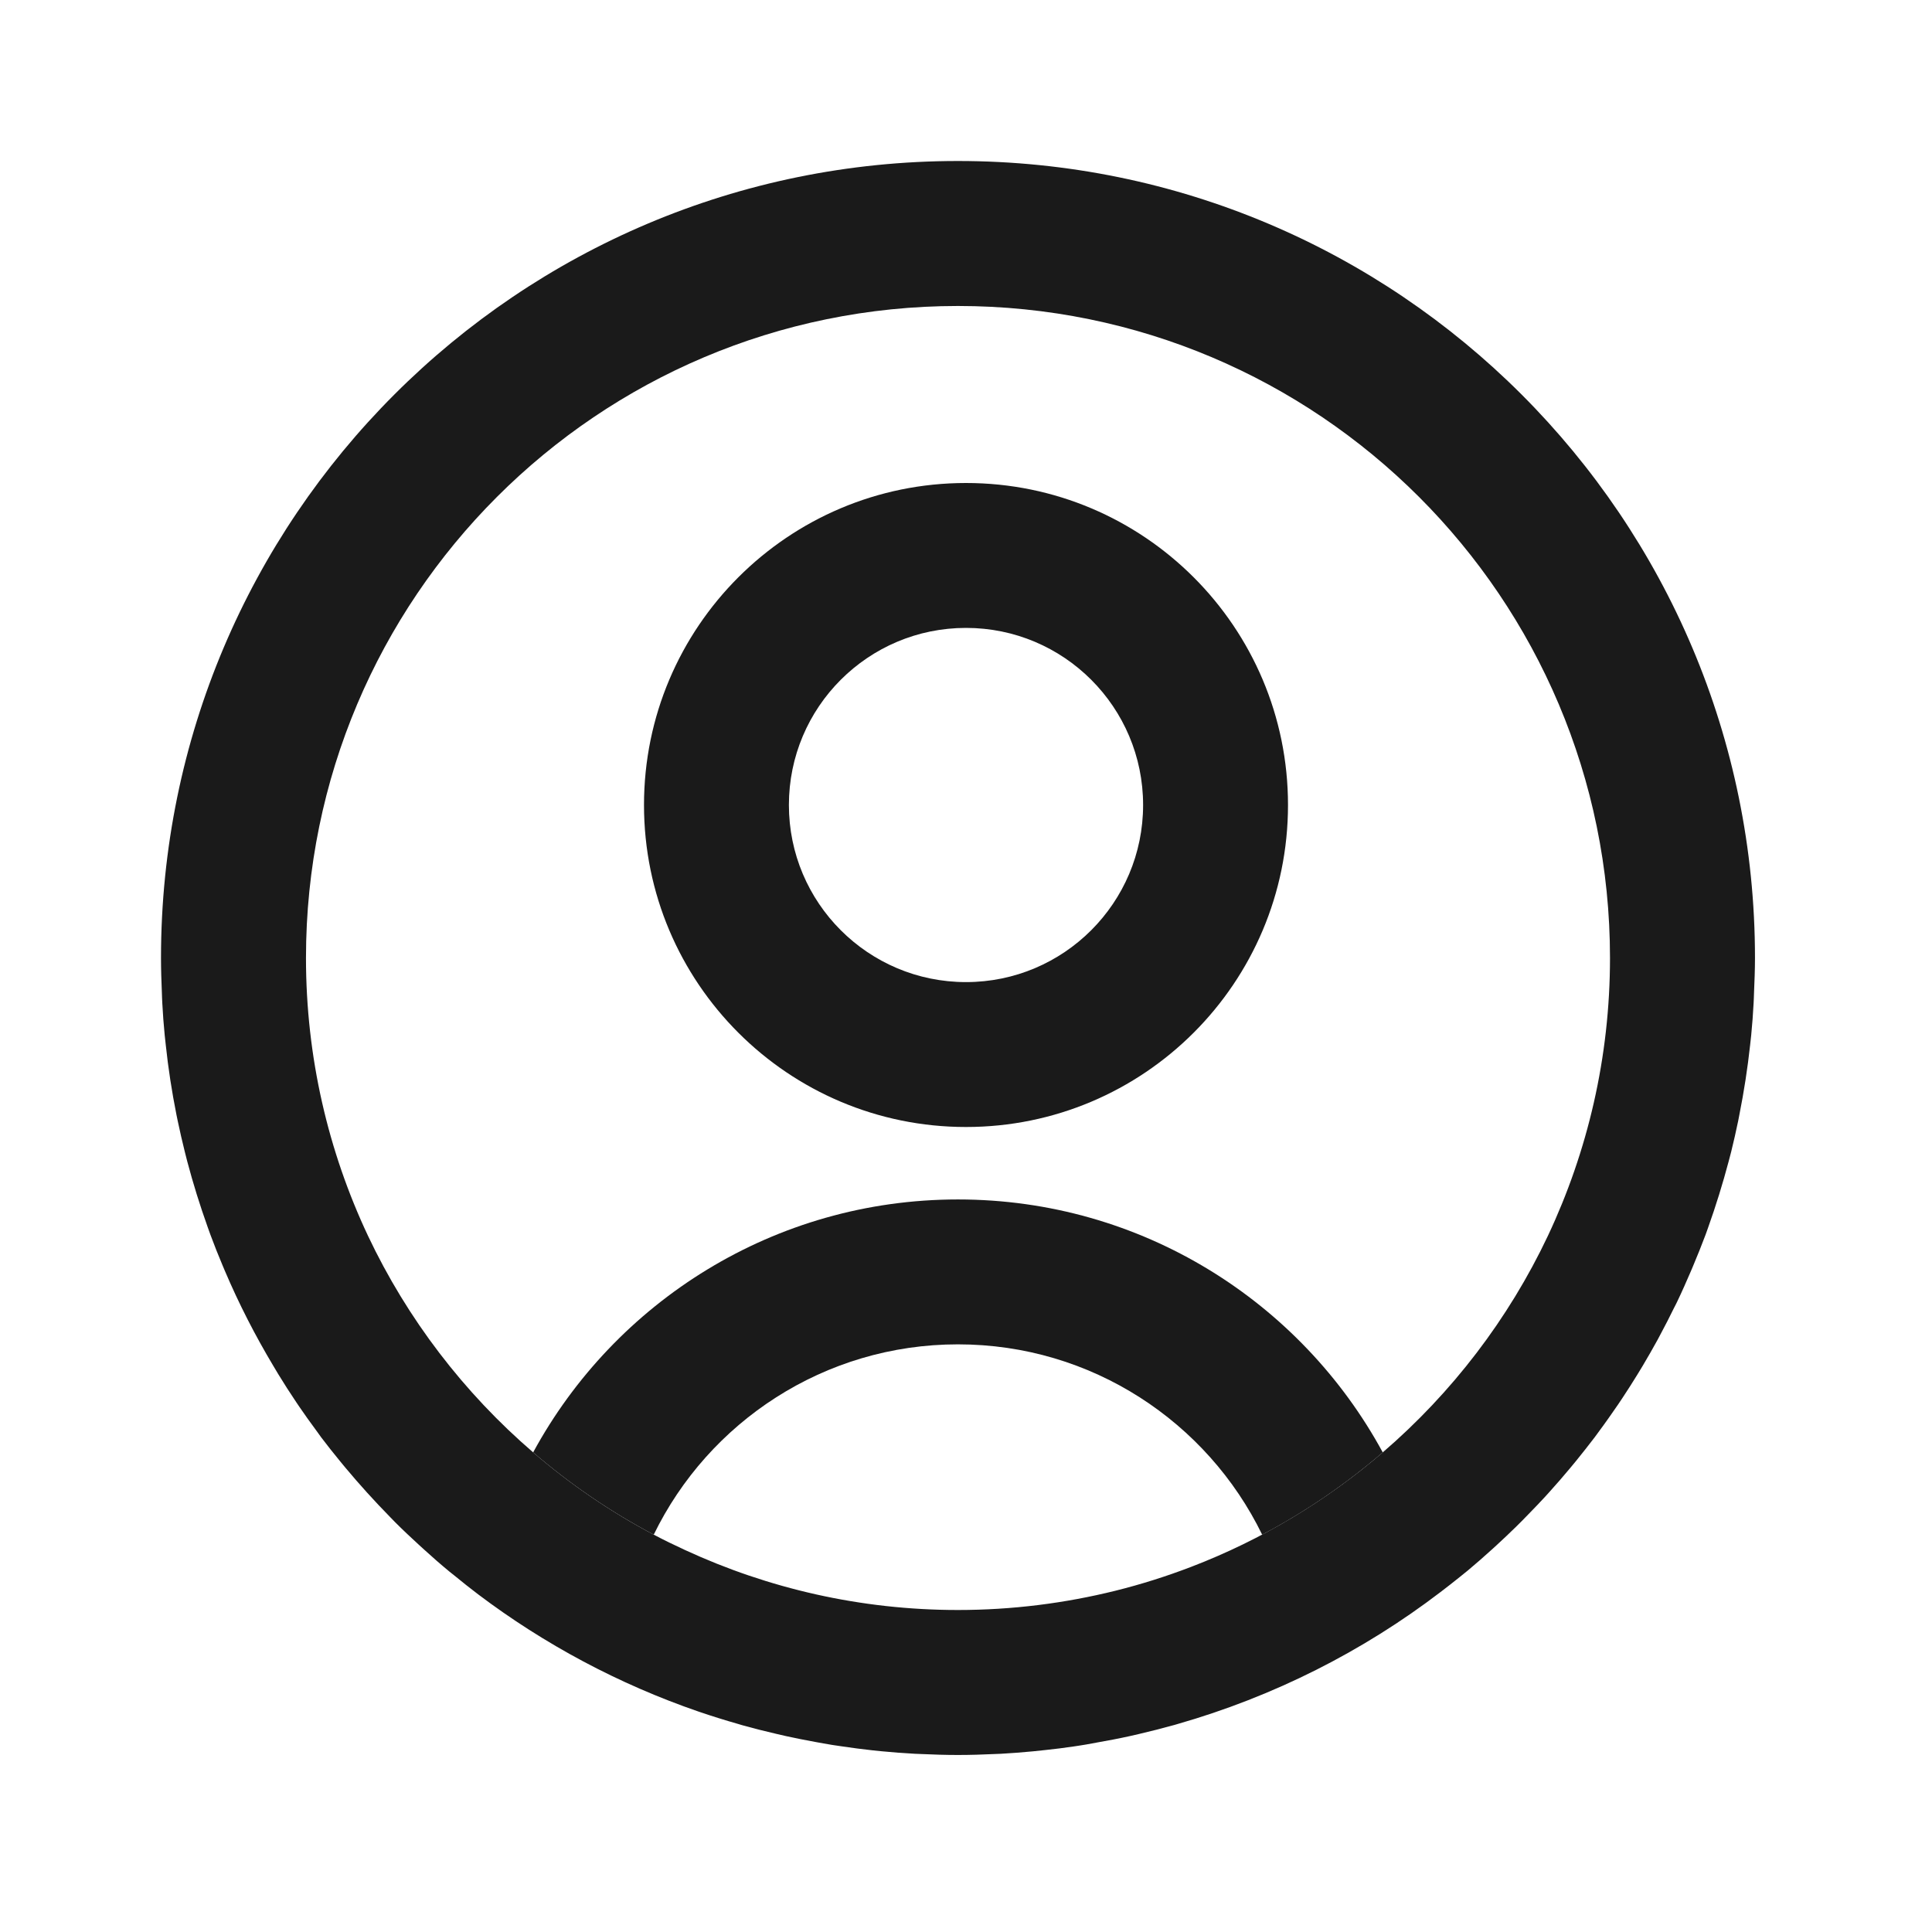
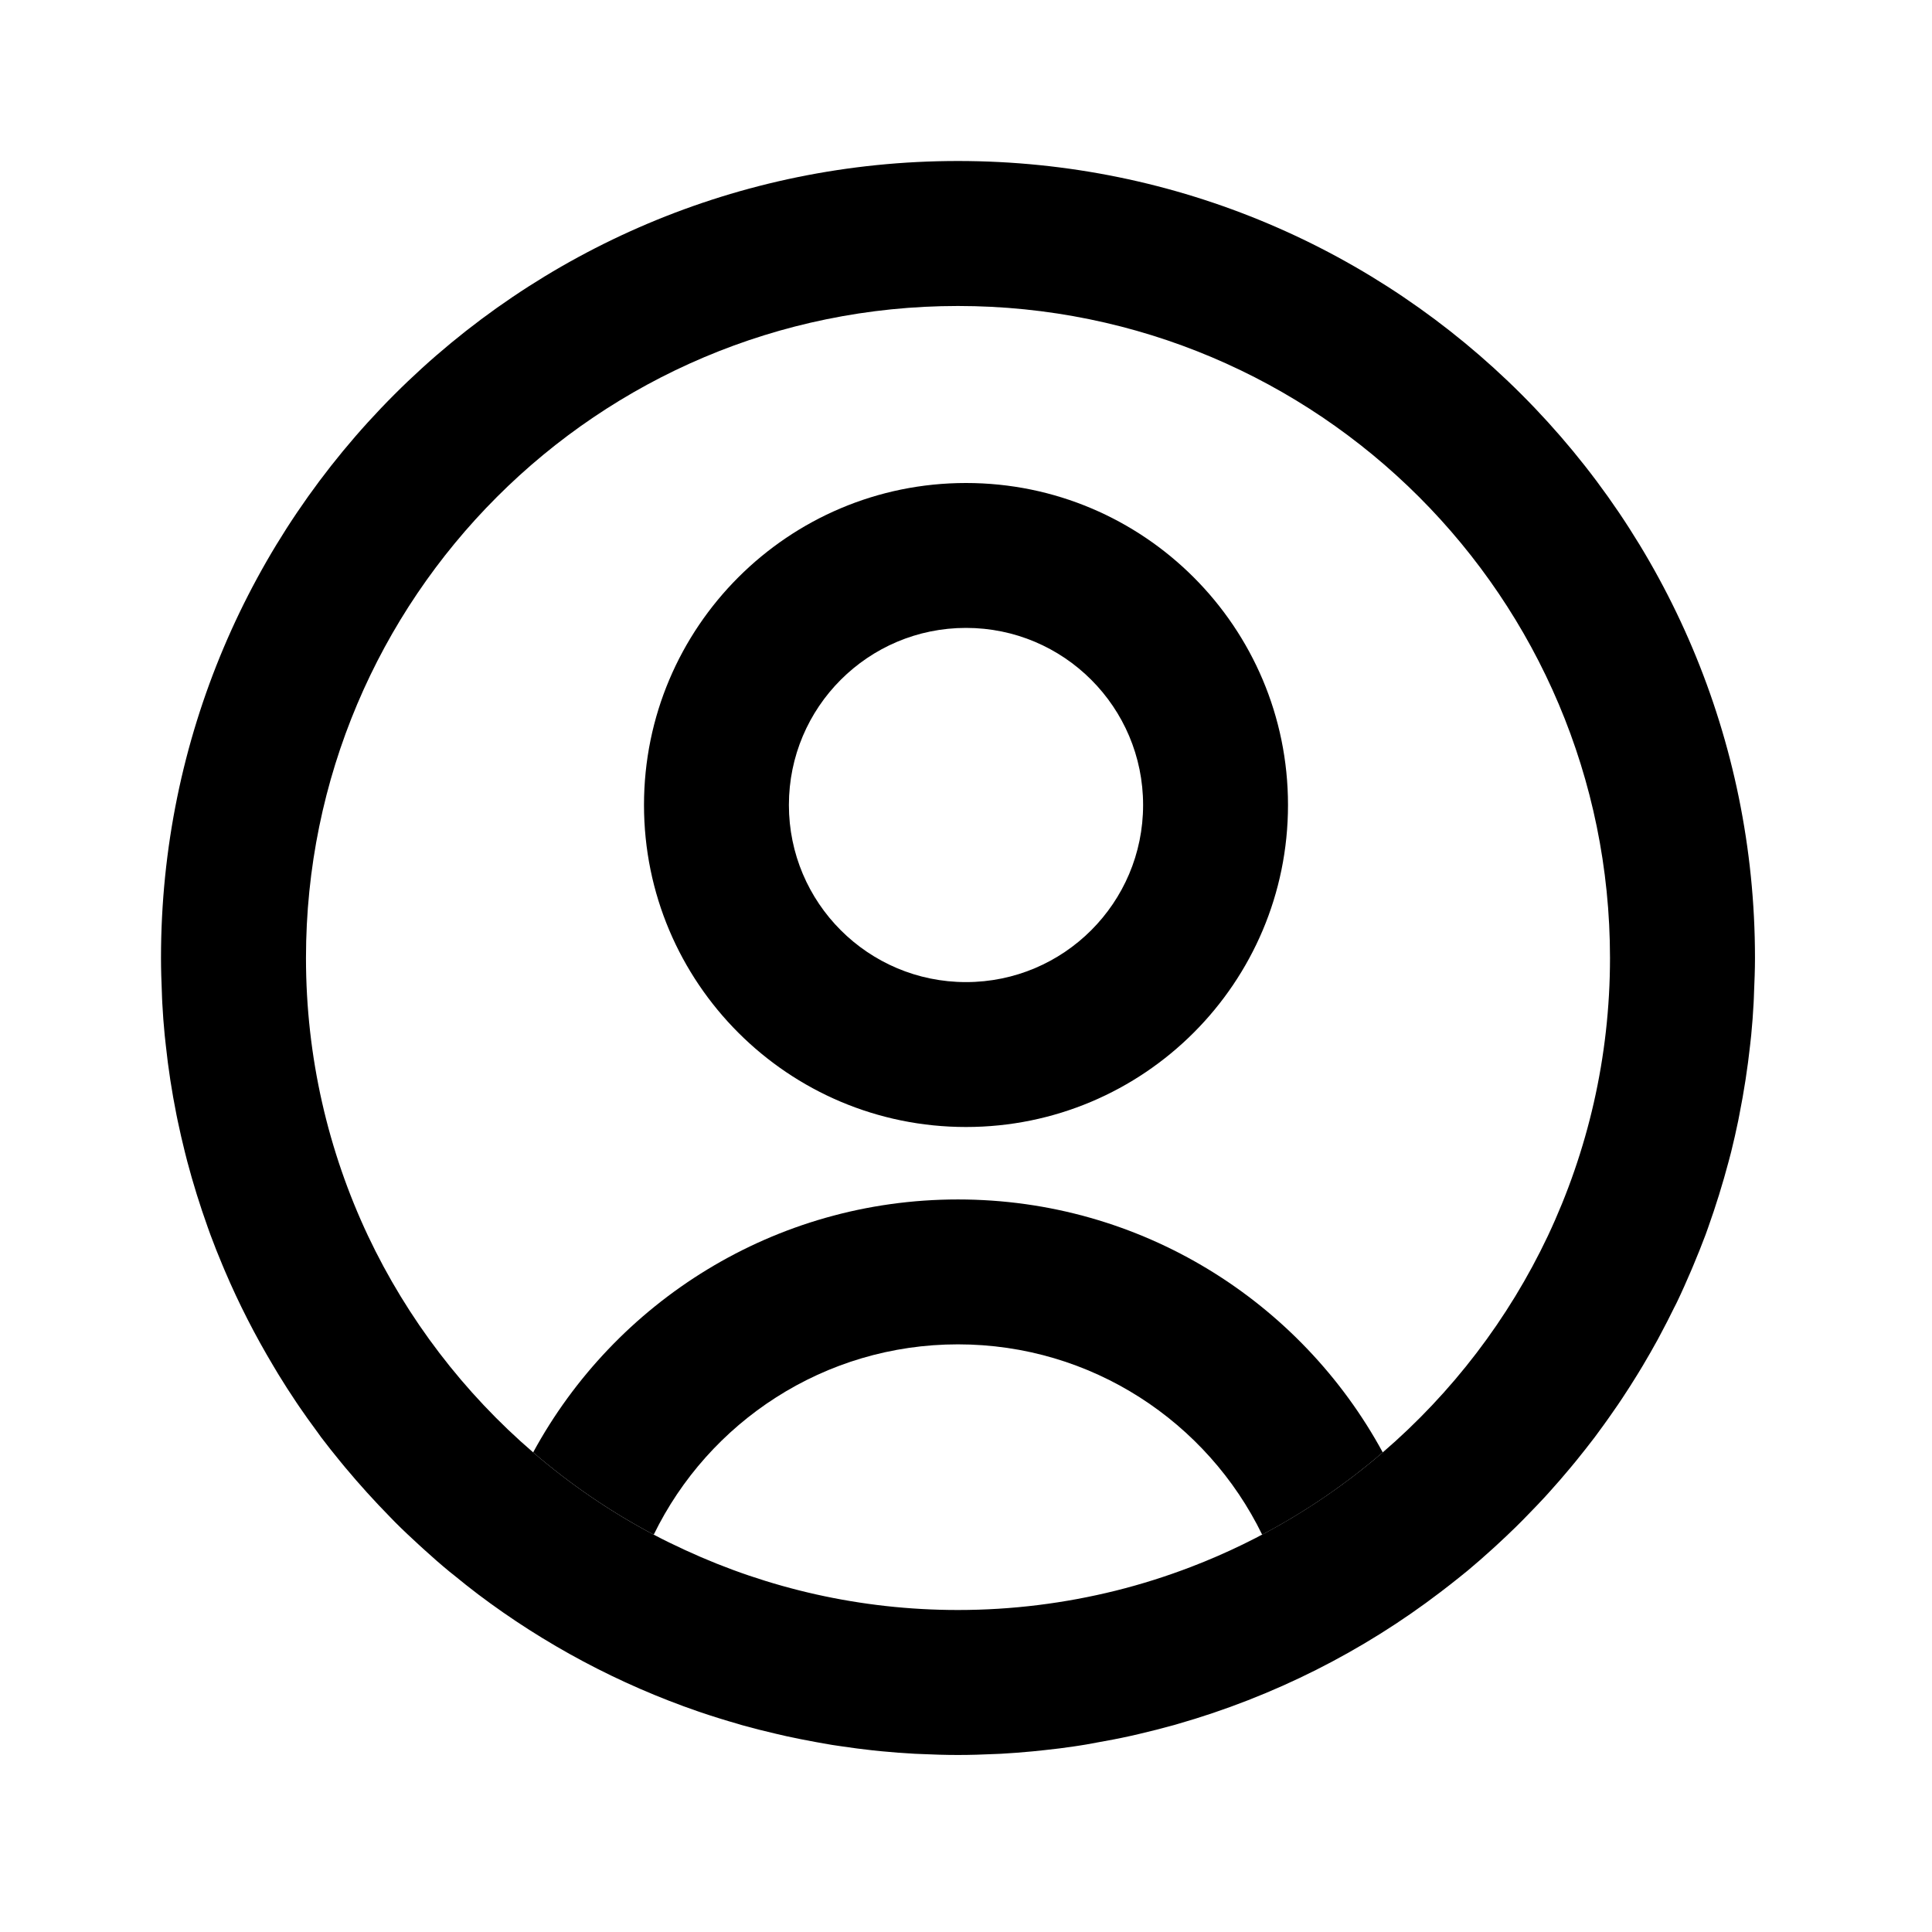
<svg xmlns="http://www.w3.org/2000/svg" width="24" height="24" viewBox="0 0 24 24" fill="none">
-   <path d="M11.9 14.9C14.179 14.9 16.161 16.171 17.177 18.042C16.719 18.436 16.217 18.78 15.679 19.064C14.997 17.665 13.562 16.7 11.9 16.7C10.239 16.7 8.802 17.665 8.121 19.064C7.583 18.78 7.081 18.436 6.623 18.042C7.639 16.171 9.621 14.9 11.9 14.9Z" fill="#1A1A1A" />
-   <path fill-rule="evenodd" clip-rule="evenodd" d="M12 6C14.209 6 16 7.791 16 10C16 12.209 14.209 14 12 14C9.791 14 8 12.209 8 10C8 7.791 9.791 6 12 6ZM12 7.8C10.785 7.8 9.8 8.785 9.8 10C9.8 11.215 10.785 12.2 12 12.2C13.215 12.2 14.2 11.215 14.2 10C14.2 8.785 13.215 7.8 12 7.8Z" fill="#1A1A1A" />
-   <path fill-rule="evenodd" clip-rule="evenodd" d="M11.9 2C17.368 2 21.801 6.433 21.801 11.9C21.801 12.046 21.795 12.191 21.789 12.335C21.787 12.377 21.787 12.418 21.784 12.46C21.777 12.594 21.767 12.728 21.754 12.86C21.75 12.9 21.745 12.94 21.741 12.979C21.709 13.273 21.664 13.562 21.607 13.848C21.602 13.872 21.598 13.896 21.593 13.921C21.566 14.051 21.537 14.18 21.505 14.309C21.495 14.348 21.484 14.387 21.474 14.427C21.4 14.706 21.315 14.98 21.219 15.249C21.208 15.278 21.198 15.307 21.188 15.336C21.139 15.466 21.088 15.594 21.034 15.722C21.025 15.743 21.016 15.765 21.007 15.786C20.951 15.916 20.894 16.046 20.833 16.173C20.822 16.197 20.809 16.22 20.797 16.244C20.743 16.354 20.688 16.463 20.63 16.57C20.617 16.593 20.605 16.617 20.593 16.64C20.532 16.75 20.471 16.859 20.406 16.967C20.385 17.003 20.363 17.038 20.341 17.074C20.279 17.174 20.217 17.273 20.152 17.37C20.119 17.421 20.084 17.471 20.049 17.521C20.007 17.582 19.965 17.642 19.922 17.701C19.885 17.752 19.848 17.803 19.81 17.854C19.735 17.952 19.659 18.049 19.581 18.145C19.556 18.176 19.53 18.207 19.505 18.237C19.419 18.34 19.331 18.442 19.241 18.541C19.225 18.559 19.209 18.576 19.193 18.594C19.127 18.666 19.058 18.737 18.989 18.808C18.939 18.86 18.888 18.912 18.836 18.963C18.755 19.042 18.673 19.12 18.589 19.197C18.57 19.214 18.552 19.231 18.533 19.248C18.435 19.337 18.336 19.424 18.234 19.509C18.2 19.537 18.165 19.565 18.13 19.593C18.053 19.655 17.975 19.716 17.896 19.776C16.93 20.514 15.823 21.075 14.623 21.418C14.612 21.421 14.6 21.424 14.589 21.428C14.442 21.469 14.295 21.506 14.146 21.541C14.109 21.549 14.073 21.558 14.037 21.566C13.902 21.596 13.765 21.622 13.628 21.646C13.583 21.654 13.538 21.663 13.492 21.671C13.441 21.679 13.39 21.688 13.339 21.695C13.221 21.713 13.102 21.727 12.982 21.74C12.931 21.746 12.88 21.751 12.829 21.756C12.698 21.768 12.567 21.779 12.435 21.786C12.41 21.787 12.385 21.788 12.36 21.789C12.208 21.796 12.055 21.801 11.9 21.801C11.746 21.801 11.592 21.796 11.44 21.789C11.415 21.788 11.39 21.787 11.365 21.786C11.227 21.779 11.09 21.768 10.954 21.755C10.918 21.751 10.881 21.748 10.845 21.744C10.713 21.73 10.582 21.712 10.452 21.693C10.414 21.688 10.375 21.682 10.337 21.676C10.267 21.665 10.197 21.651 10.127 21.639C10.008 21.617 9.889 21.594 9.771 21.568C9.729 21.559 9.687 21.549 9.645 21.539C9.502 21.506 9.36 21.47 9.22 21.431C9.202 21.426 9.185 21.42 9.167 21.415C9.006 21.369 8.848 21.32 8.69 21.266C8.686 21.264 8.682 21.263 8.678 21.262C7.684 20.92 6.762 20.426 5.939 19.805C5.838 19.728 5.739 19.65 5.641 19.569C5.622 19.554 5.602 19.539 5.583 19.523C5.475 19.434 5.37 19.342 5.267 19.248C5.248 19.231 5.229 19.214 5.211 19.197C5.109 19.104 5.008 19.009 4.91 18.911C4.887 18.888 4.864 18.863 4.841 18.84C4.649 18.644 4.465 18.441 4.289 18.23C4.267 18.204 4.245 18.177 4.223 18.15C4.143 18.053 4.065 17.954 3.989 17.854C3.966 17.823 3.945 17.791 3.922 17.761C3.853 17.668 3.786 17.574 3.721 17.479C3.707 17.458 3.693 17.438 3.679 17.417C3.603 17.304 3.53 17.19 3.459 17.074C3.437 17.039 3.416 17.003 3.395 16.967C3.169 16.589 2.967 16.195 2.793 15.786C2.784 15.765 2.775 15.743 2.766 15.722C2.712 15.594 2.661 15.466 2.613 15.336C2.602 15.305 2.59 15.273 2.579 15.241C2.484 14.975 2.399 14.703 2.326 14.427C2.316 14.387 2.306 14.348 2.296 14.309C2.264 14.18 2.234 14.051 2.207 13.921C2.202 13.896 2.197 13.872 2.192 13.848C2.135 13.562 2.09 13.273 2.059 12.979C2.054 12.94 2.05 12.9 2.046 12.86C2.033 12.728 2.023 12.594 2.016 12.46C2.013 12.418 2.013 12.377 2.011 12.335C2.005 12.191 2 12.046 2 11.9C2 6.433 6.433 2 11.9 2ZM11.9 3.801C7.427 3.801 3.801 7.427 3.801 11.9C3.801 13.134 4.078 14.304 4.571 15.351C5.061 16.387 5.764 17.303 6.623 18.042C7.081 18.436 7.583 18.78 8.121 19.064C8.249 19.132 8.38 19.195 8.512 19.256C9.543 19.732 10.69 20 11.9 20C12.575 20 13.229 19.916 13.855 19.761C14.177 19.681 14.492 19.581 14.797 19.464C15.674 19.128 16.477 18.644 17.177 18.042C18.036 17.303 18.739 16.387 19.229 15.351C19.722 14.304 20 13.135 20 11.9C20 7.427 16.374 3.801 11.9 3.801Z" fill="#1A1A1A" />
+   <path d="M11.9 14.9C14.179 14.9 16.161 16.171 17.177 18.042C16.719 18.436 16.217 18.78 15.679 19.064C14.997 17.665 13.562 16.7 11.9 16.7C10.239 16.7 8.802 17.665 8.121 19.064C7.583 18.78 7.081 18.436 6.623 18.042C7.639 16.171 9.621 14.9 11.9 14.9Z" fill="currentColor" />
+   <path fill-rule="evenodd" clip-rule="evenodd" d="M12 6C14.209 6 16 7.791 16 10C16 12.209 14.209 14 12 14C9.791 14 8 12.209 8 10C8 7.791 9.791 6 12 6ZM12 7.8C10.785 7.8 9.8 8.785 9.8 10C9.8 11.215 10.785 12.2 12 12.2C13.215 12.2 14.2 11.215 14.2 10C14.2 8.785 13.215 7.8 12 7.8Z" fill="currentColor" />
+   <path fill-rule="evenodd" clip-rule="evenodd" d="M11.9 2C17.368 2 21.801 6.433 21.801 11.9C21.801 12.046 21.795 12.191 21.789 12.335C21.787 12.377 21.787 12.418 21.784 12.46C21.777 12.594 21.767 12.728 21.754 12.86C21.75 12.9 21.745 12.94 21.741 12.979C21.709 13.273 21.664 13.562 21.607 13.848C21.602 13.872 21.598 13.896 21.593 13.921C21.566 14.051 21.537 14.18 21.505 14.309C21.495 14.348 21.484 14.387 21.474 14.427C21.4 14.706 21.315 14.98 21.219 15.249C21.208 15.278 21.198 15.307 21.188 15.336C21.139 15.466 21.088 15.594 21.034 15.722C21.025 15.743 21.016 15.765 21.007 15.786C20.951 15.916 20.894 16.046 20.833 16.173C20.822 16.197 20.809 16.22 20.797 16.244C20.743 16.354 20.688 16.463 20.63 16.57C20.617 16.593 20.605 16.617 20.593 16.64C20.532 16.75 20.471 16.859 20.406 16.967C20.385 17.003 20.363 17.038 20.341 17.074C20.279 17.174 20.217 17.273 20.152 17.37C20.119 17.421 20.084 17.471 20.049 17.521C20.007 17.582 19.965 17.642 19.922 17.701C19.885 17.752 19.848 17.803 19.81 17.854C19.735 17.952 19.659 18.049 19.581 18.145C19.556 18.176 19.53 18.207 19.505 18.237C19.419 18.34 19.331 18.442 19.241 18.541C19.225 18.559 19.209 18.576 19.193 18.594C19.127 18.666 19.058 18.737 18.989 18.808C18.939 18.86 18.888 18.912 18.836 18.963C18.755 19.042 18.673 19.12 18.589 19.197C18.57 19.214 18.552 19.231 18.533 19.248C18.435 19.337 18.336 19.424 18.234 19.509C18.2 19.537 18.165 19.565 18.13 19.593C18.053 19.655 17.975 19.716 17.896 19.776C16.93 20.514 15.823 21.075 14.623 21.418C14.612 21.421 14.6 21.424 14.589 21.428C14.442 21.469 14.295 21.506 14.146 21.541C14.109 21.549 14.073 21.558 14.037 21.566C13.902 21.596 13.765 21.622 13.628 21.646C13.583 21.654 13.538 21.663 13.492 21.671C13.441 21.679 13.39 21.688 13.339 21.695C13.221 21.713 13.102 21.727 12.982 21.74C12.931 21.746 12.88 21.751 12.829 21.756C12.698 21.768 12.567 21.779 12.435 21.786C12.41 21.787 12.385 21.788 12.36 21.789C12.208 21.796 12.055 21.801 11.9 21.801C11.746 21.801 11.592 21.796 11.44 21.789C11.415 21.788 11.39 21.787 11.365 21.786C11.227 21.779 11.09 21.768 10.954 21.755C10.918 21.751 10.881 21.748 10.845 21.744C10.713 21.73 10.582 21.712 10.452 21.693C10.414 21.688 10.375 21.682 10.337 21.676C10.267 21.665 10.197 21.651 10.127 21.639C10.008 21.617 9.889 21.594 9.771 21.568C9.729 21.559 9.687 21.549 9.645 21.539C9.502 21.506 9.36 21.47 9.22 21.431C9.202 21.426 9.185 21.42 9.167 21.415C9.006 21.369 8.848 21.32 8.69 21.266C8.686 21.264 8.682 21.263 8.678 21.262C7.684 20.92 6.762 20.426 5.939 19.805C5.838 19.728 5.739 19.65 5.641 19.569C5.622 19.554 5.602 19.539 5.583 19.523C5.475 19.434 5.37 19.342 5.267 19.248C5.248 19.231 5.229 19.214 5.211 19.197C5.109 19.104 5.008 19.009 4.91 18.911C4.887 18.888 4.864 18.863 4.841 18.84C4.649 18.644 4.465 18.441 4.289 18.23C4.267 18.204 4.245 18.177 4.223 18.15C4.143 18.053 4.065 17.954 3.989 17.854C3.966 17.823 3.945 17.791 3.922 17.761C3.853 17.668 3.786 17.574 3.721 17.479C3.707 17.458 3.693 17.438 3.679 17.417C3.603 17.304 3.53 17.19 3.459 17.074C3.437 17.039 3.416 17.003 3.395 16.967C3.169 16.589 2.967 16.195 2.793 15.786C2.784 15.765 2.775 15.743 2.766 15.722C2.712 15.594 2.661 15.466 2.613 15.336C2.602 15.305 2.59 15.273 2.579 15.241C2.484 14.975 2.399 14.703 2.326 14.427C2.316 14.387 2.306 14.348 2.296 14.309C2.264 14.18 2.234 14.051 2.207 13.921C2.202 13.896 2.197 13.872 2.192 13.848C2.135 13.562 2.09 13.273 2.059 12.979C2.054 12.94 2.05 12.9 2.046 12.86C2.033 12.728 2.023 12.594 2.016 12.46C2.013 12.418 2.013 12.377 2.011 12.335C2.005 12.191 2 12.046 2 11.9C2 6.433 6.433 2 11.9 2ZM11.9 3.801C7.427 3.801 3.801 7.427 3.801 11.9C3.801 13.134 4.078 14.304 4.571 15.351C5.061 16.387 5.764 17.303 6.623 18.042C7.081 18.436 7.583 18.78 8.121 19.064C8.249 19.132 8.38 19.195 8.512 19.256C9.543 19.732 10.69 20 11.9 20C12.575 20 13.229 19.916 13.855 19.761C14.177 19.681 14.492 19.581 14.797 19.464C15.674 19.128 16.477 18.644 17.177 18.042C18.036 17.303 18.739 16.387 19.229 15.351C19.722 14.304 20 13.135 20 11.9C20 7.427 16.374 3.801 11.9 3.801Z" fill="currentColor" />
</svg>
